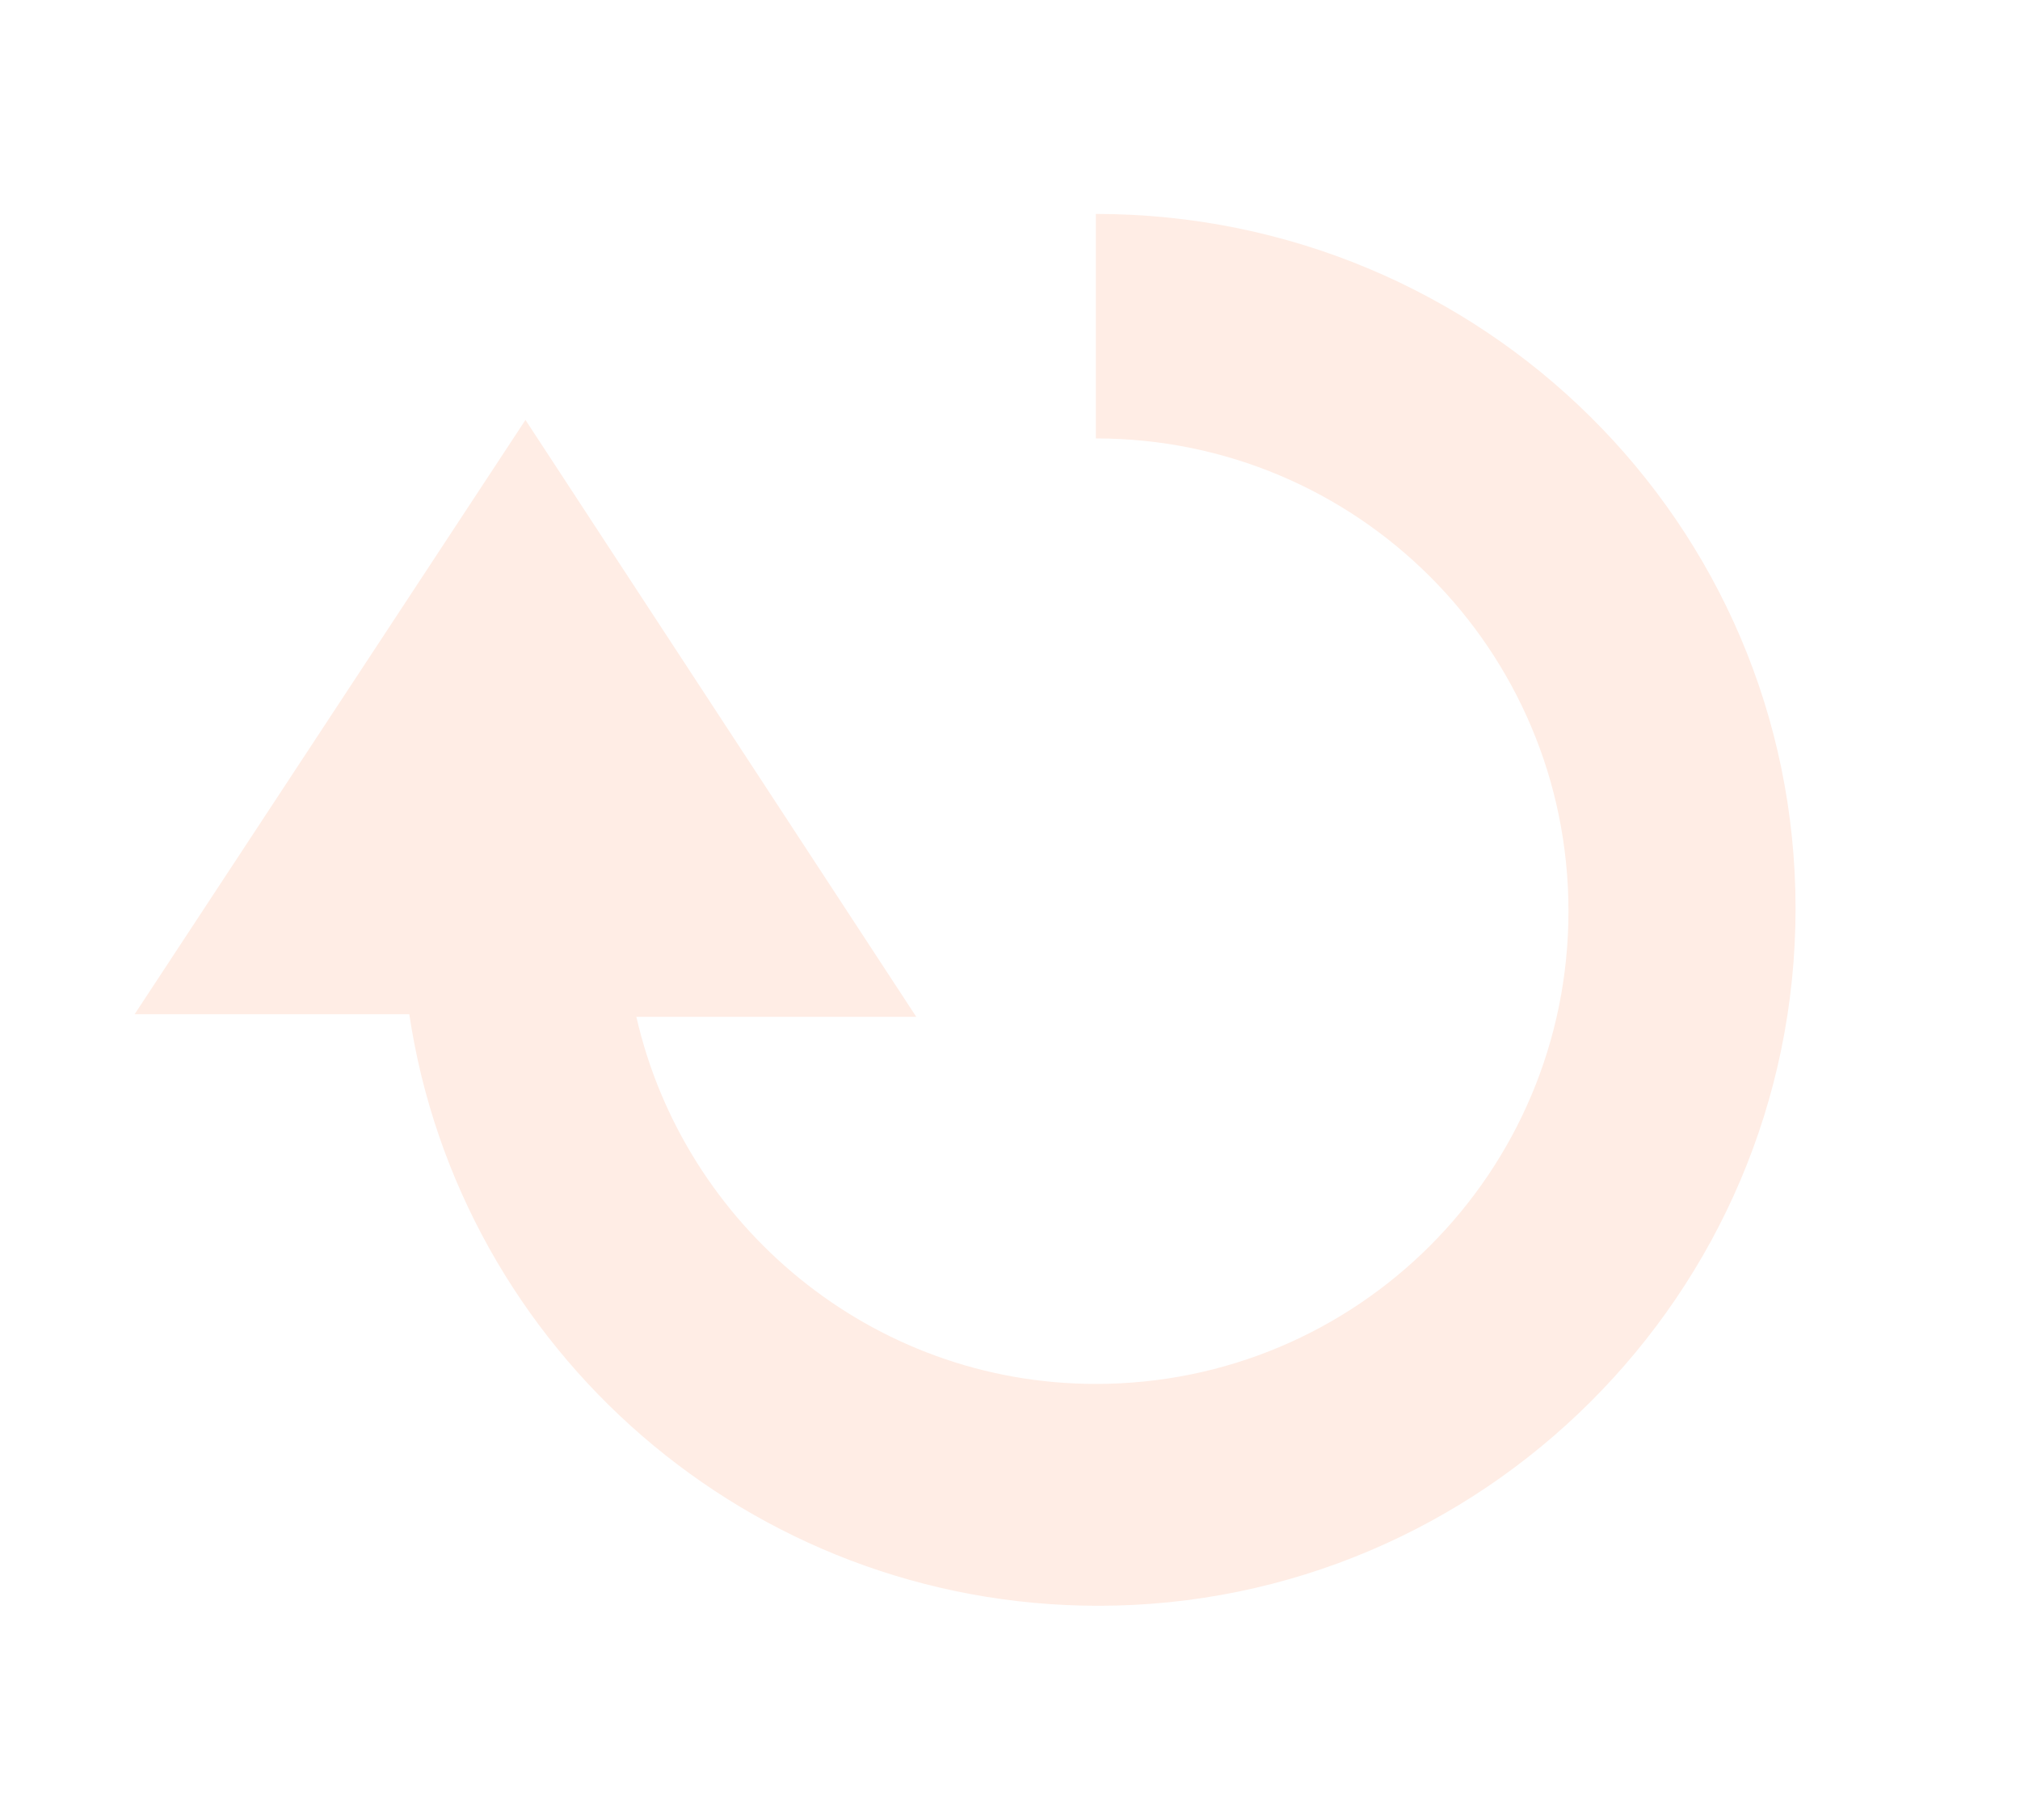
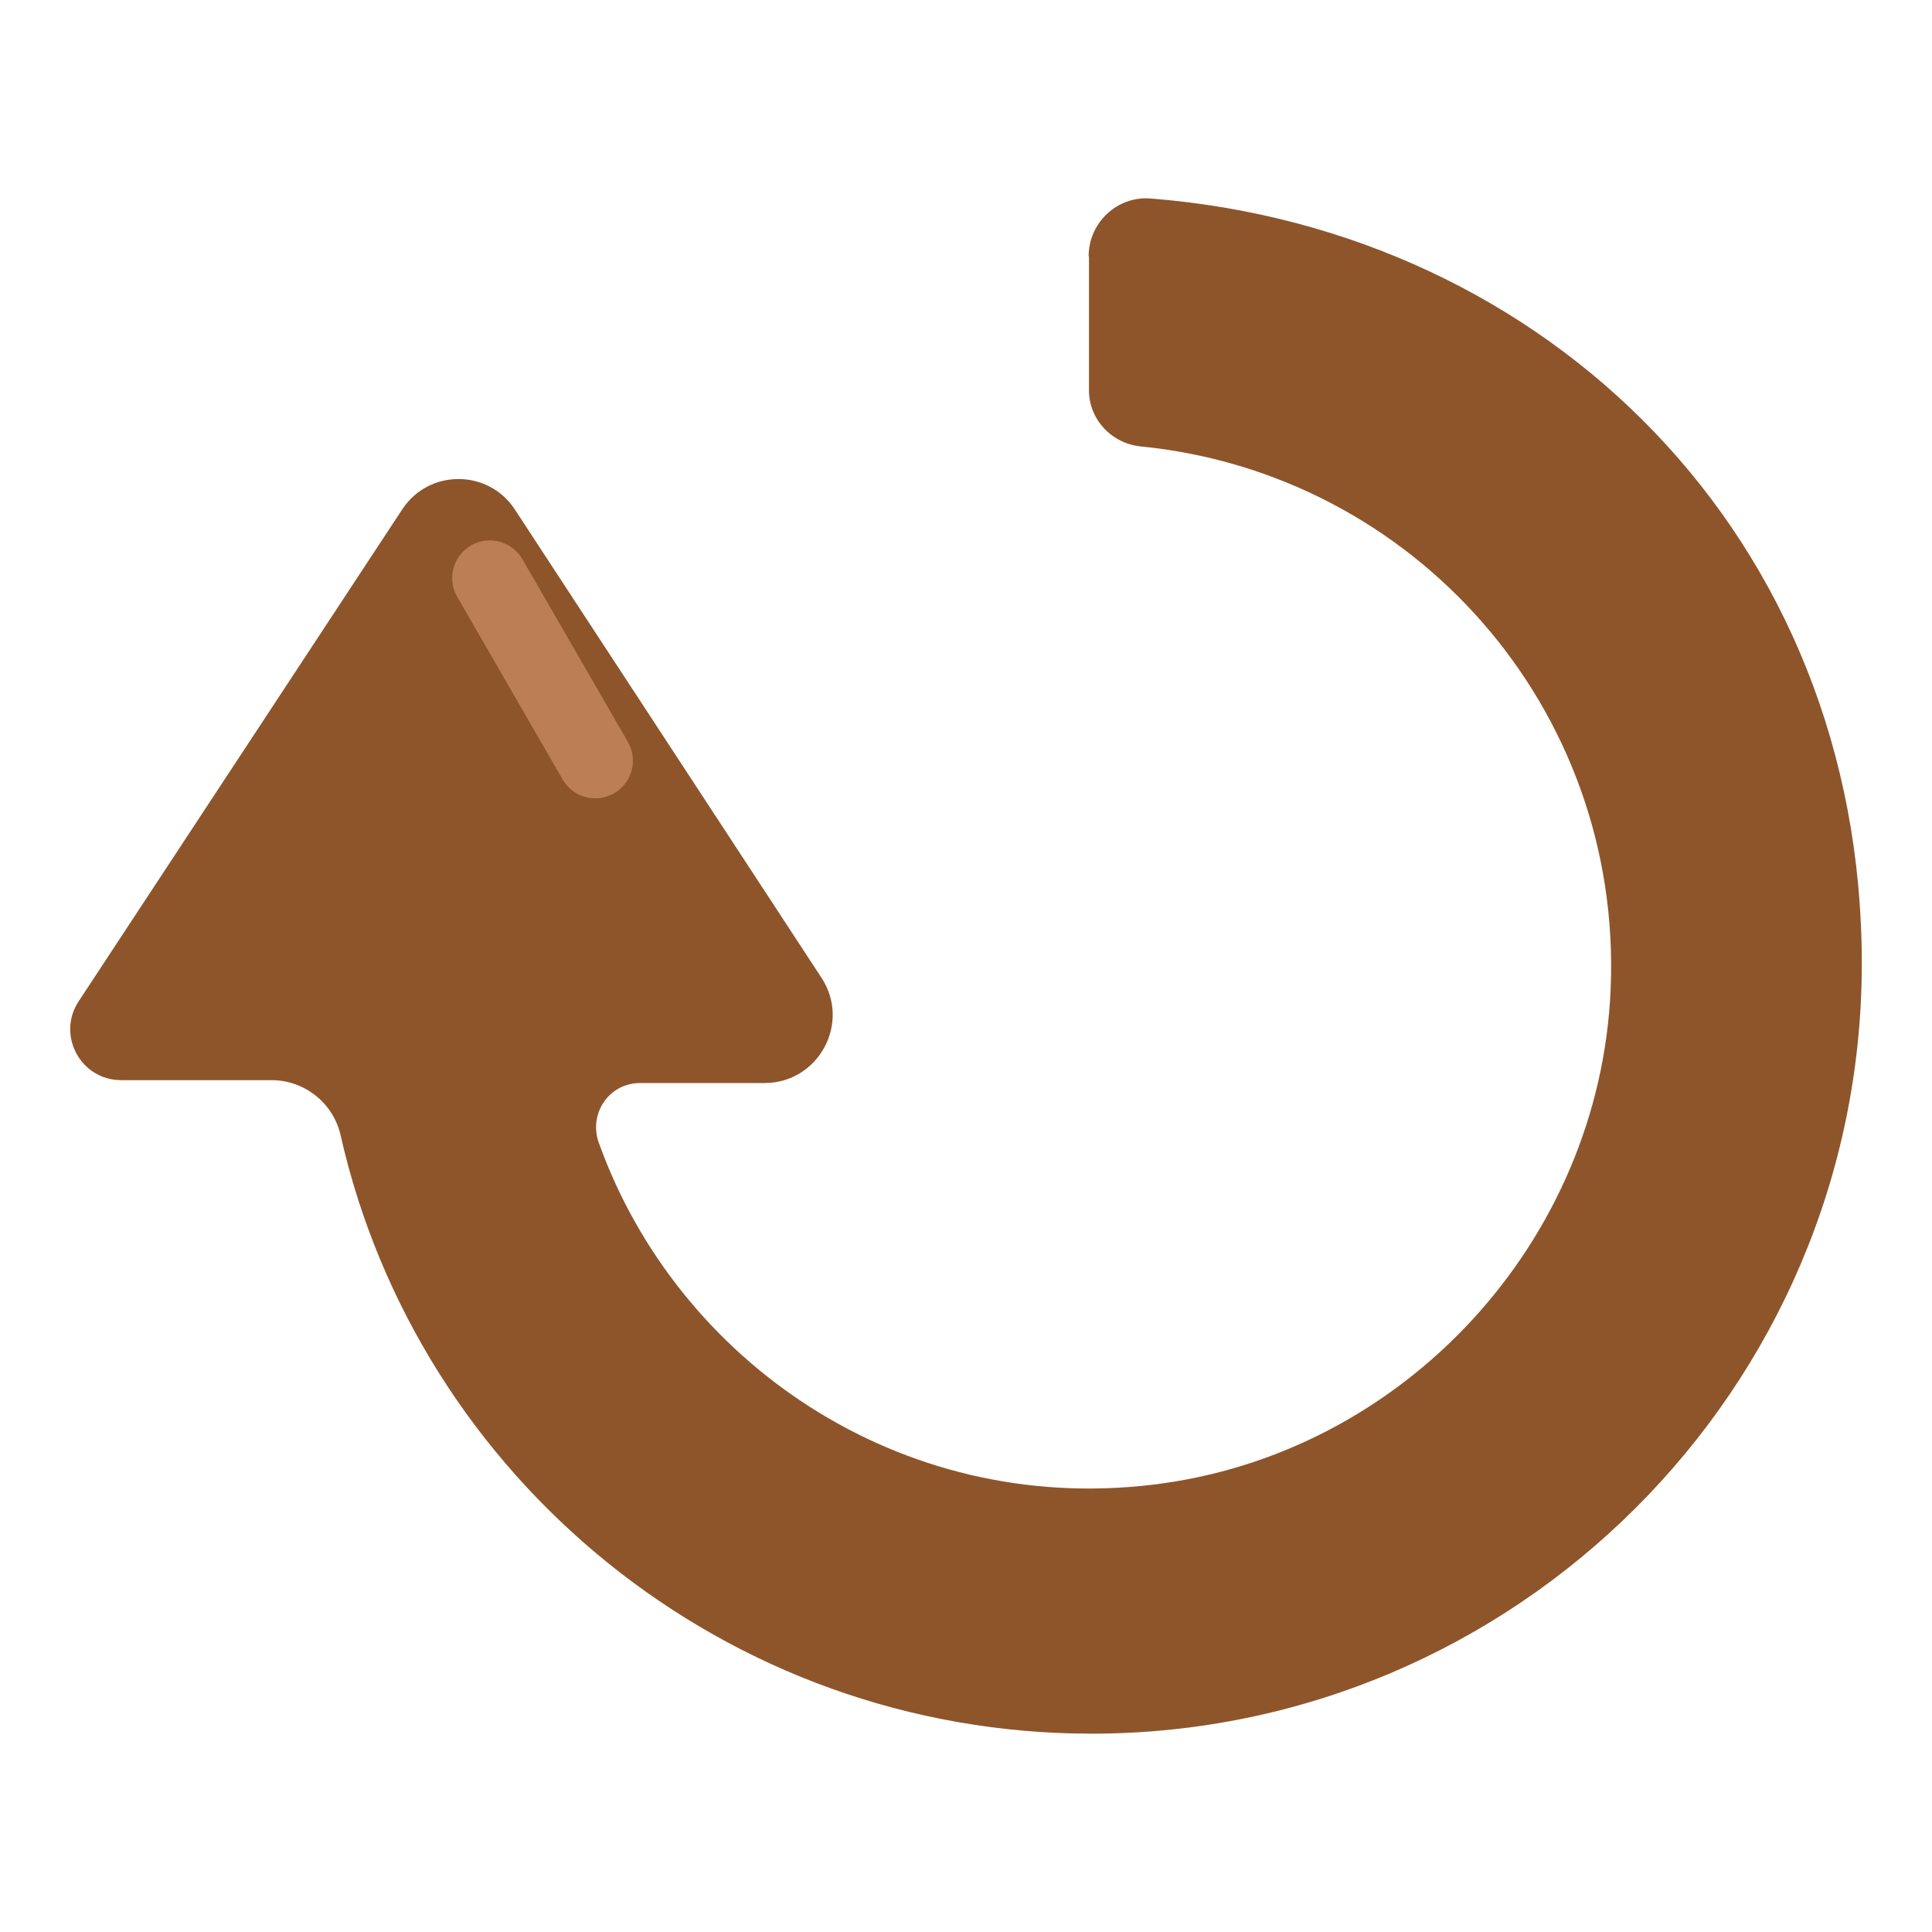
- <svg xmlns="http://www.w3.org/2000/svg" version="1.1" id="Layer_1" x="0px" y="0px" viewBox="0 0 76.5 68.9" enable-background="new 0 0 76.5 68.9" xml:space="preserve">
-   <path fill="#FFEDE5" d="M41.5,8.1v8.5c9.9,0,17.9,8,17.9,17.9s-8,17.9-17.9,17.9c-8.5,0-15.6-6-17.4-13.9h10.6L19.9,15.9L5.1,38.4  h10.4c1.9,12.7,12.9,22.4,26.1,22.4c14.5,0,26.4-11.8,26.4-26.4S56.1,8.1,41.5,8.1z" />
+ <svg xmlns="http://www.w3.org/2000/svg" id="Layer_1" version="1.1" viewBox="0 0 482.2 482.2">
+   <defs>
+     <style>
+       .st0 {
+         fill: #8e552b;
+       }
+ 
+       .st1 {
+         fill: #bc7f55;
+       }
+     </style>
+   </defs>
+   <path class="st0" d="M271.79,63.96v33.42c0,7.35,5.68,13.33,12.96,14.05,67.87,6.7,120.29,65.17,117.24,135.51-2.69,63.06-51.77,116.22-114.47,123.64-63.06,7.5-118.47-30.8-138.06-85.34-2.62-7.28,2.55-14.93,10.27-14.93h31.09c13.47,0,21.63-15,14.2-26.29l-76.53-116.87c-6.63-10.12-21.48-10.12-28.11,0L19.62,249.93c-5.53,8.45.51,19.66,10.63,19.66h37.5c8.3,0,15.44,5.75,17.26,13.76,19.37,85.63,96.19,149.35,187.43,149.35,105.59,0,192.24-85.92,192.24-192.24S386.33,57.33,287.15,49.54c-8.3-.66-15.44,6.04-15.44,14.42h.08Z" />
+   <path class="st1" d="M117.56,136.14h0c4.49-2.59,10.24-1.05,12.83,3.44l26.32,45.59c2.59,4.49,1.05,10.24-3.44,12.83h0c-4.49,2.59-10.24,1.05-12.83-3.44l-26.32-45.59c-2.59-4.49-1.05-10.24,3.44-12.83Z" />
</svg>
